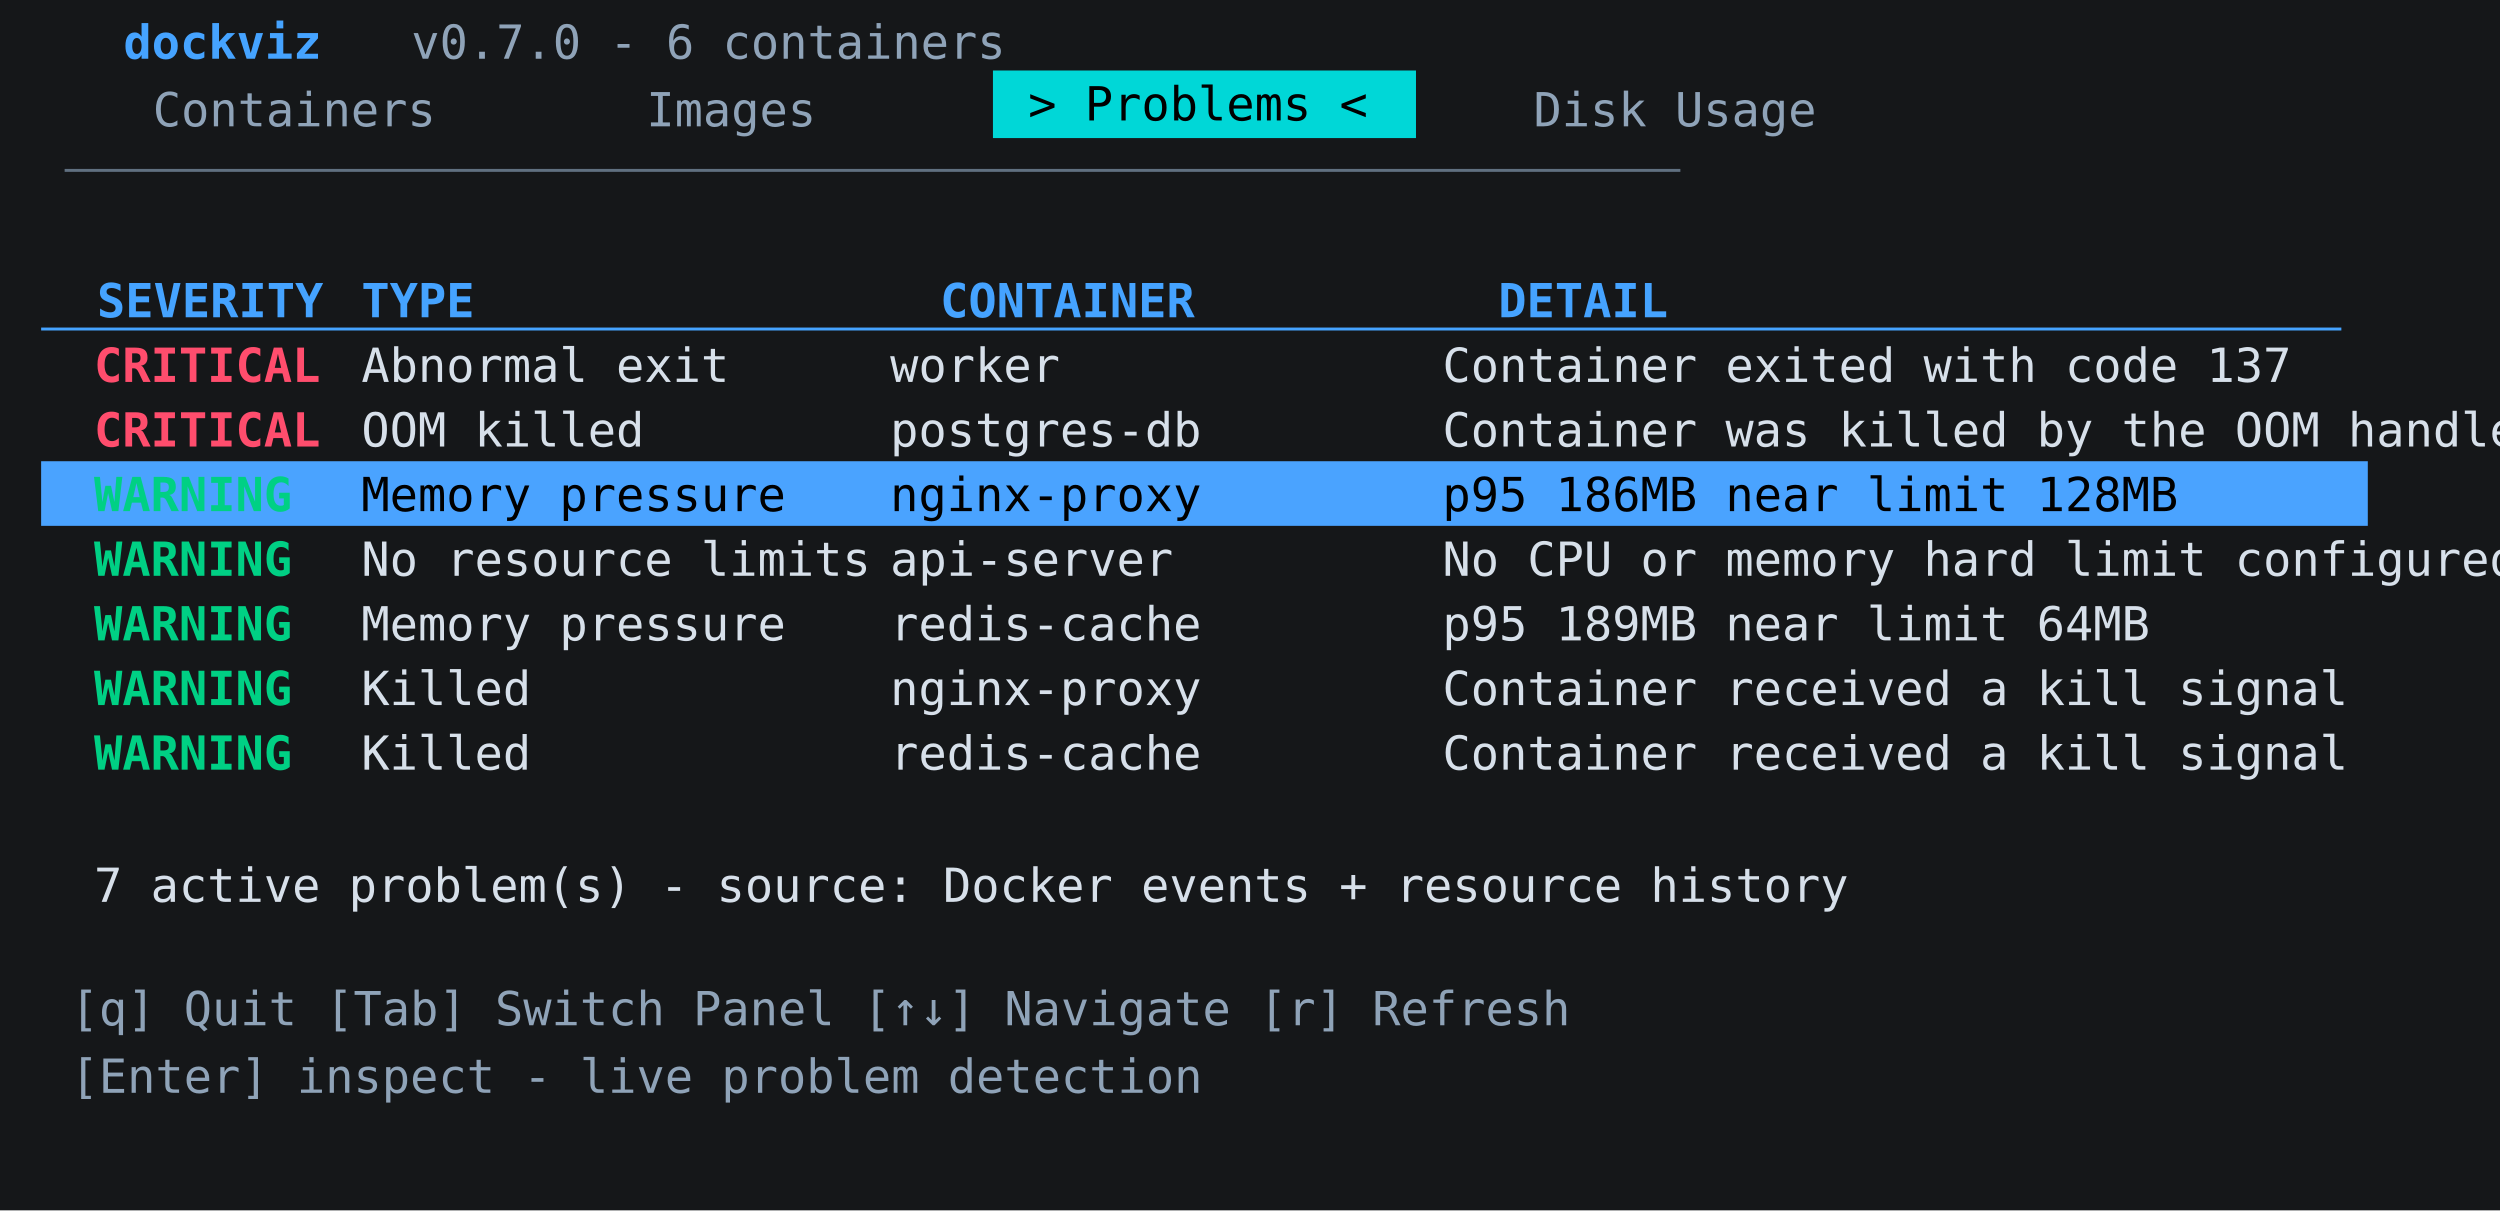
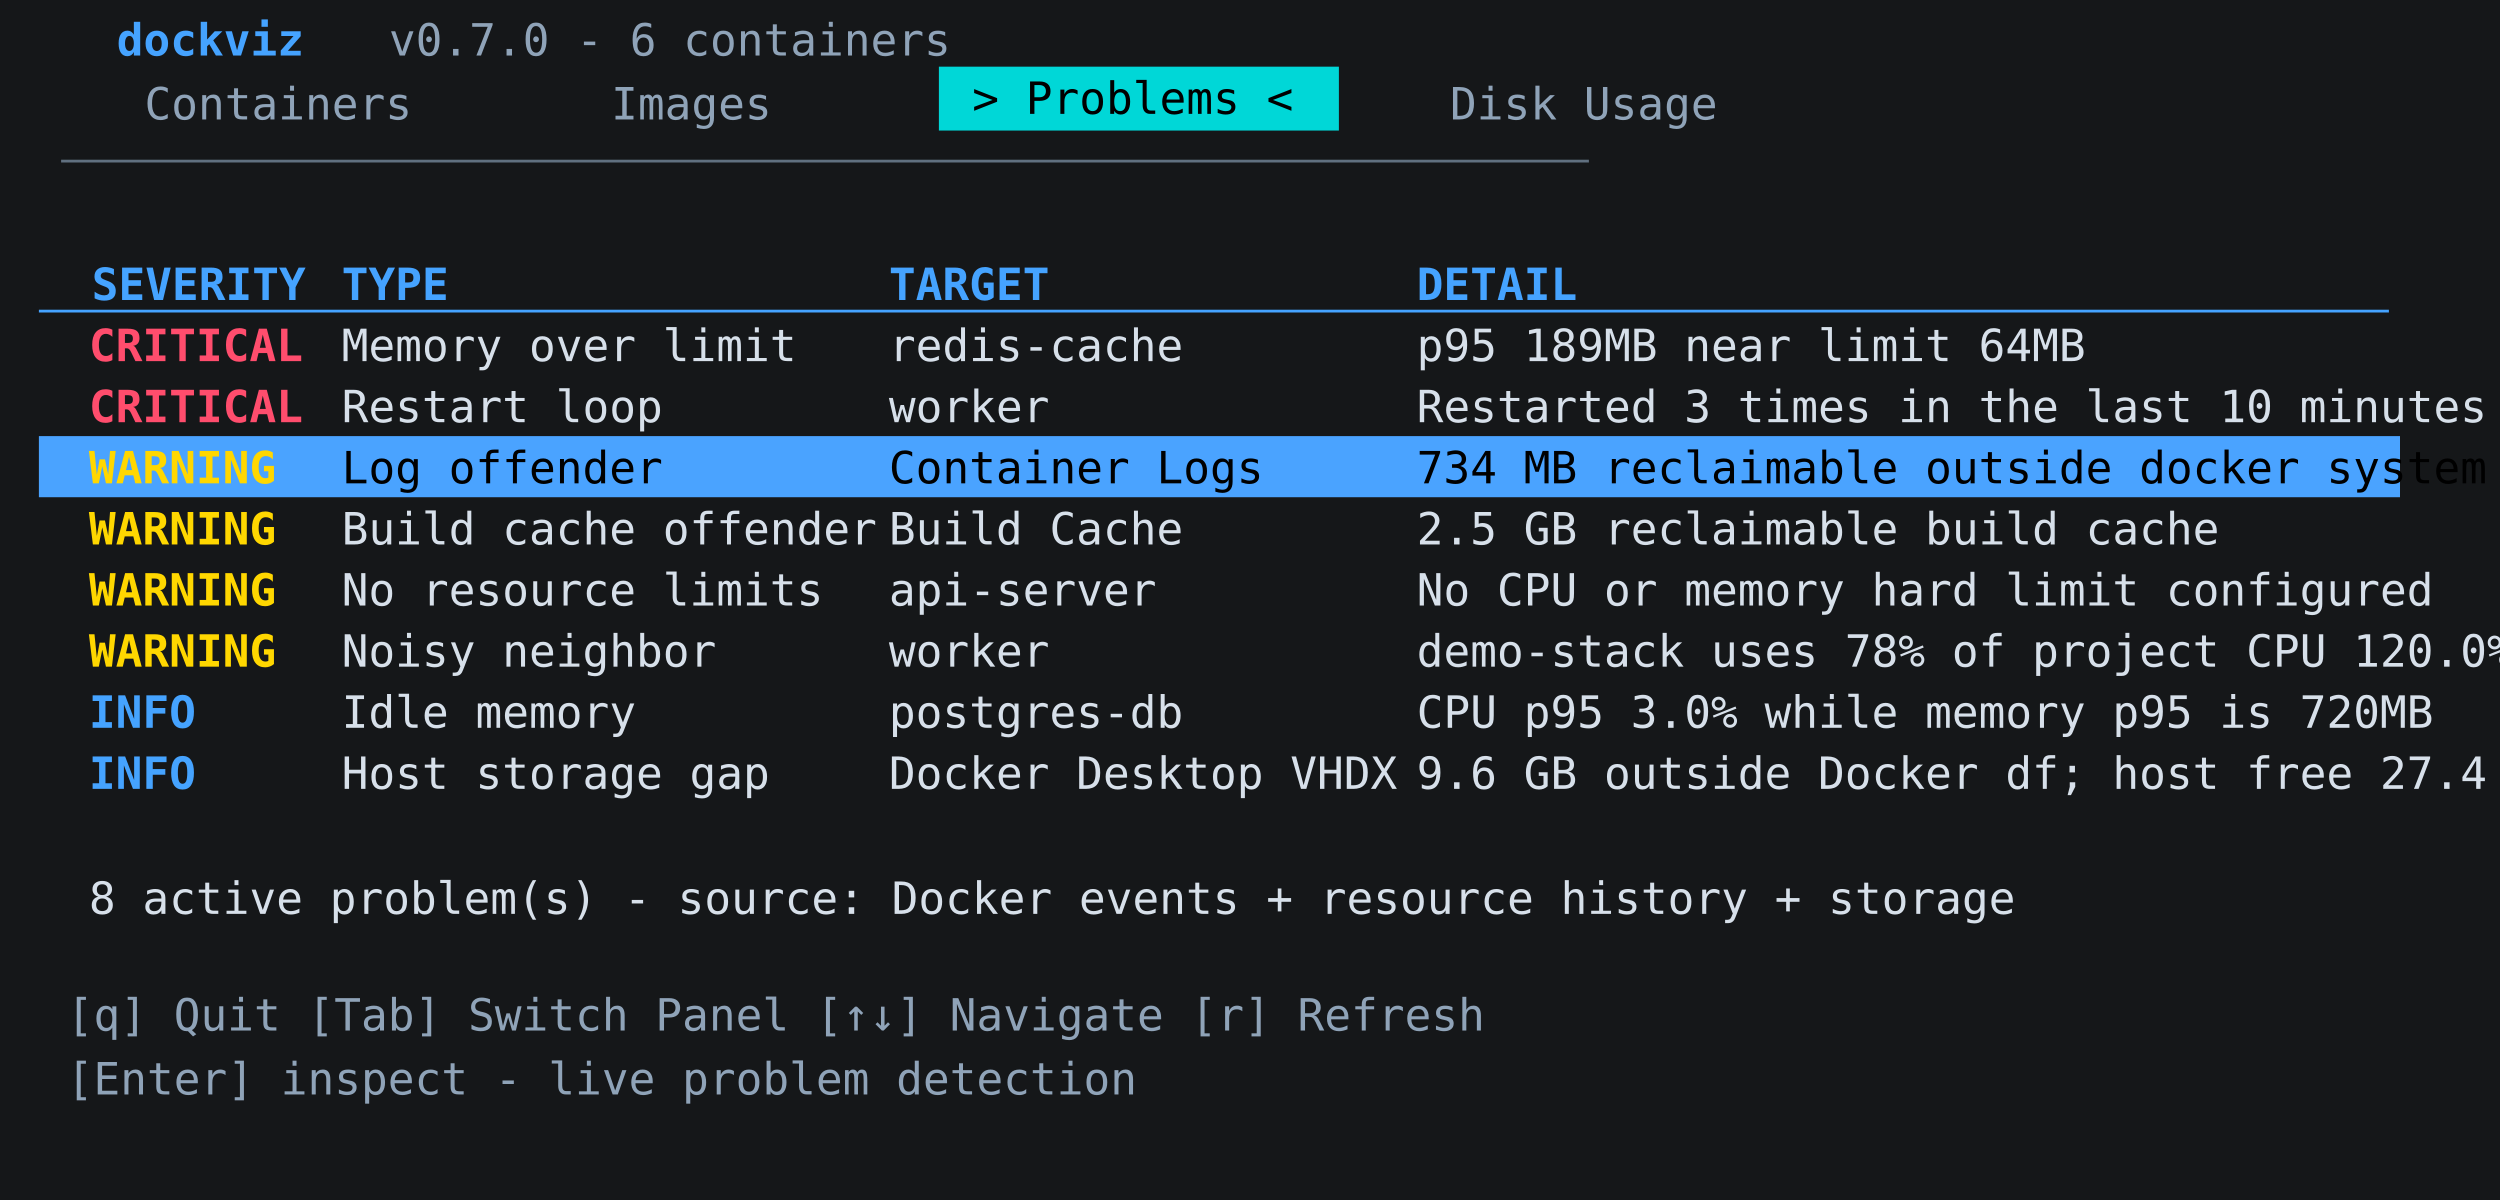
- <svg xmlns="http://www.w3.org/2000/svg" width="851" height="412" viewBox="0 0 851 412">
-   <rect width="851" height="412" fill="#151719" />
+ <svg xmlns="http://www.w3.org/2000/svg" width="900" height="432" viewBox="0 0 900 432">
+   <rect width="900" height="432" fill="#151719" />
  <style>
    .mono{font-family:Consolas,Menlo,monospace;font-size:16px;fill:#d7e0ea}
    .title{font-family:Consolas,Menlo,monospace;font-size:16px;fill:#45a3ff;font-weight:700}
-     .dim{fill:#8fa3b8}.blue{fill:#45a3ff;font-weight:700}.cyan{fill:#00d7d7;font-weight:700}.green{fill:#00d084;font-weight:700}.red{fill:#ff4d6d;font-weight:700}.black{fill:#000}
+     .dim{fill:#8fa3b8}.blue{fill:#45a3ff;font-weight:700}.cyan{fill:#00d7d7;font-weight:700}.green{fill:#00d084;font-weight:700}.yellow{fill:#FFD700;font-weight:700}.red{fill:#ff4d6d;font-weight:700}.black{fill:#000}
  </style>
  <text x="42" y="20" class="title">dockviz</text>
  <text x="140" y="20" class="mono dim">v0.7.0  -  6 containers</text>
  <text x="52" y="43" class="mono dim">Containers</text>
  <text x="220" y="43" class="mono dim">Images</text>
  <rect x="338" y="24" width="144" height="23" fill="#00d7d7" />
  <text x="350" y="41" class="mono black">&gt; Problems &lt;</text>
  <text x="522" y="43" class="mono dim">Disk Usage</text>
  <line x1="22" y1="58" x2="572" y2="58" stroke="#607080" />
  <text x="33" y="108" class="title">SEVERITY</text>
  <text x="123" y="108" class="title">TYPE</text>
-   <text x="320" y="108" class="title">CONTAINER</text>
+   <text x="320" y="108" class="title">TARGET</text>
  <text x="510" y="108" class="title">DETAIL</text>
-   <line x1="14" y1="112" x2="797" y2="112" stroke="#45a3ff" />
+   <line x1="14" y1="112" x2="860" y2="112" stroke="#45a3ff" />
  <text x="32" y="130" class="mono red">CRITICAL</text>
-   <text x="123" y="130" class="mono">Abnormal exit</text>
-   <text x="303" y="130" class="mono">worker</text>
-   <text x="491" y="130" class="mono">Container exited with code 137</text>
+   <text x="123" y="130" class="mono">Memory over limit</text>
+   <text x="320" y="130" class="mono">redis-cache</text>
+   <text x="510" y="130" class="mono">p95 189MB near limit 64MB</text>
  <text x="32" y="152" class="mono red">CRITICAL</text>
-   <text x="123" y="152" class="mono">OOM killed</text>
-   <text x="303" y="152" class="mono">postgres-db</text>
-   <text x="491" y="152" class="mono">Container was killed by the OOM handler</text>
-   <rect x="14" y="157" width="792" height="22" fill="#4aa3ff" />
-   <text x="32" y="174" class="mono green">WARNING</text>
-   <text x="123" y="174" class="mono black">Memory pressure</text>
-   <text x="303" y="174" class="mono black">nginx-proxy</text>
-   <text x="491" y="174" class="mono black">p95 186MB near limit 128MB</text>
-   <text x="32" y="196" class="mono green">WARNING</text>
-   <text x="123" y="196" class="mono">No resource limits</text>
-   <text x="303" y="196" class="mono">api-server</text>
-   <text x="491" y="196" class="mono">No CPU or memory hard limit configured</text>
-   <text x="32" y="218" class="mono green">WARNING</text>
-   <text x="123" y="218" class="mono">Memory pressure</text>
-   <text x="303" y="218" class="mono">redis-cache</text>
-   <text x="491" y="218" class="mono">p95 189MB near limit 64MB</text>
-   <text x="32" y="240" class="mono green">WARNING</text>
-   <text x="123" y="240" class="mono">Killed</text>
-   <text x="303" y="240" class="mono">nginx-proxy</text>
-   <text x="491" y="240" class="mono">Container received a kill signal</text>
-   <text x="32" y="262" class="mono green">WARNING</text>
-   <text x="123" y="262" class="mono">Killed</text>
-   <text x="303" y="262" class="mono">redis-cache</text>
-   <text x="491" y="262" class="mono">Container received a kill signal</text>
-   <text x="32" y="307" class="mono">7 active problem(s) - source: Docker events + resource history</text>
-   <text x="24" y="349" class="mono dim">[q] Quit  [Tab] Switch Panel  [↑↓] Navigate  [r] Refresh</text>
-   <text x="24" y="372" class="mono dim">[Enter] inspect  -  live problem detection</text>
+   <text x="123" y="152" class="mono">Restart loop</text>
+   <text x="320" y="152" class="mono">worker</text>
+   <text x="510" y="152" class="mono">Restarted 3 times in the last 10 minutes</text>
+   <rect x="14" y="157" width="850" height="22" fill="#4aa3ff" />
+   <text x="32" y="174" class="mono yellow">WARNING</text>
+   <text x="123" y="174" class="mono black">Log offender</text>
+   <text x="320" y="174" class="mono black">Container Logs</text>
+   <text x="510" y="174" class="mono black">734 MB reclaimable outside docker system df</text>
+   <text x="32" y="196" class="mono yellow">WARNING</text>
+   <text x="123" y="196" class="mono">Build cache offender</text>
+   <text x="320" y="196" class="mono">Build Cache</text>
+   <text x="510" y="196" class="mono">2.5 GB reclaimable build cache</text>
+   <text x="32" y="218" class="mono yellow">WARNING</text>
+   <text x="123" y="218" class="mono">No resource limits</text>
+   <text x="320" y="218" class="mono">api-server</text>
+   <text x="510" y="218" class="mono">No CPU or memory hard limit configured</text>
+   <text x="32" y="240" class="mono yellow">WARNING</text>
+   <text x="123" y="240" class="mono">Noisy neighbor</text>
+   <text x="320" y="240" class="mono">worker</text>
+   <text x="510" y="240" class="mono">demo-stack uses 78% of project CPU 120.0%</text>
+   <text x="32" y="262" class="mono blue">INFO</text>
+   <text x="123" y="262" class="mono">Idle memory</text>
+   <text x="320" y="262" class="mono">postgres-db</text>
+   <text x="510" y="262" class="mono">CPU p95 3.0% while memory p95 is 720MB</text>
+   <text x="32" y="284" class="mono blue">INFO</text>
+   <text x="123" y="284" class="mono">Host storage gap</text>
+   <text x="320" y="284" class="mono">Docker Desktop VHDX</text>
+   <text x="510" y="284" class="mono">9.6 GB outside Docker df; host free 27.4 GB</text>
+   <text x="32" y="329" class="mono">8 active problem(s) - source: Docker events + resource history + storage</text>
+   <text x="24" y="371" class="mono dim">[q] Quit  [Tab] Switch Panel  [↑↓] Navigate  [r] Refresh</text>
+   <text x="24" y="394" class="mono dim">[Enter] inspect  -  live problem detection</text>
</svg>
